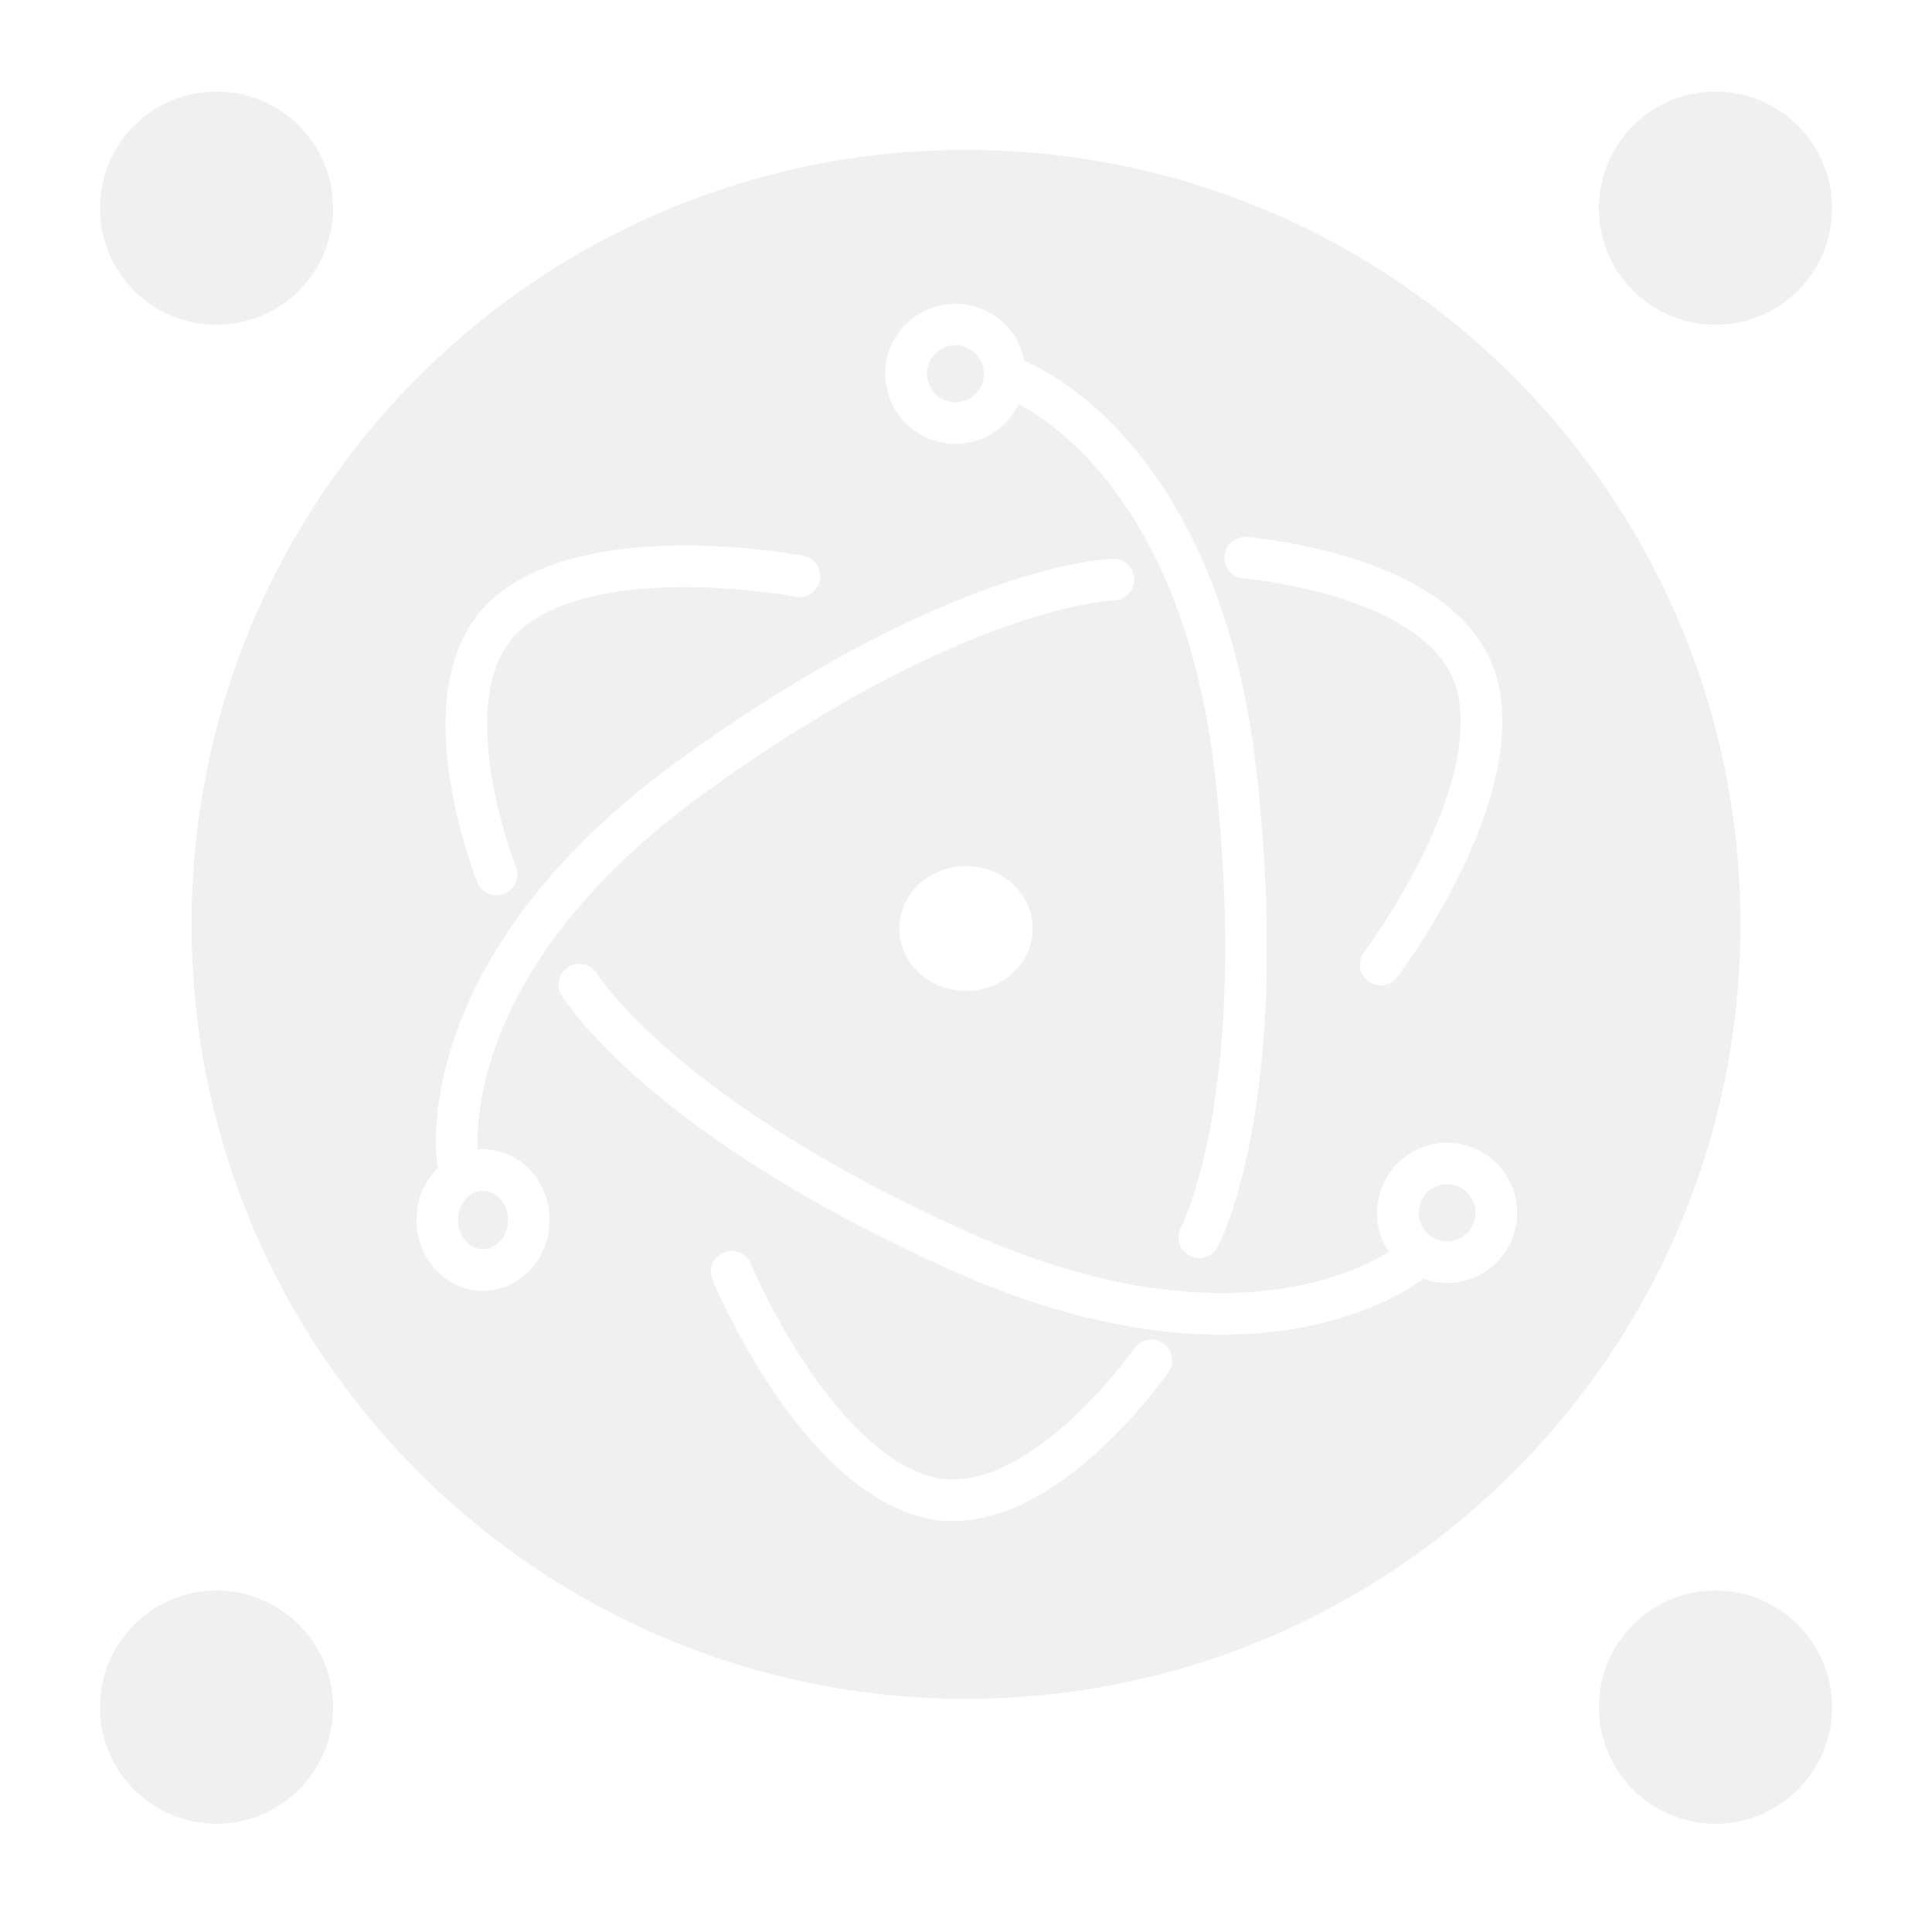
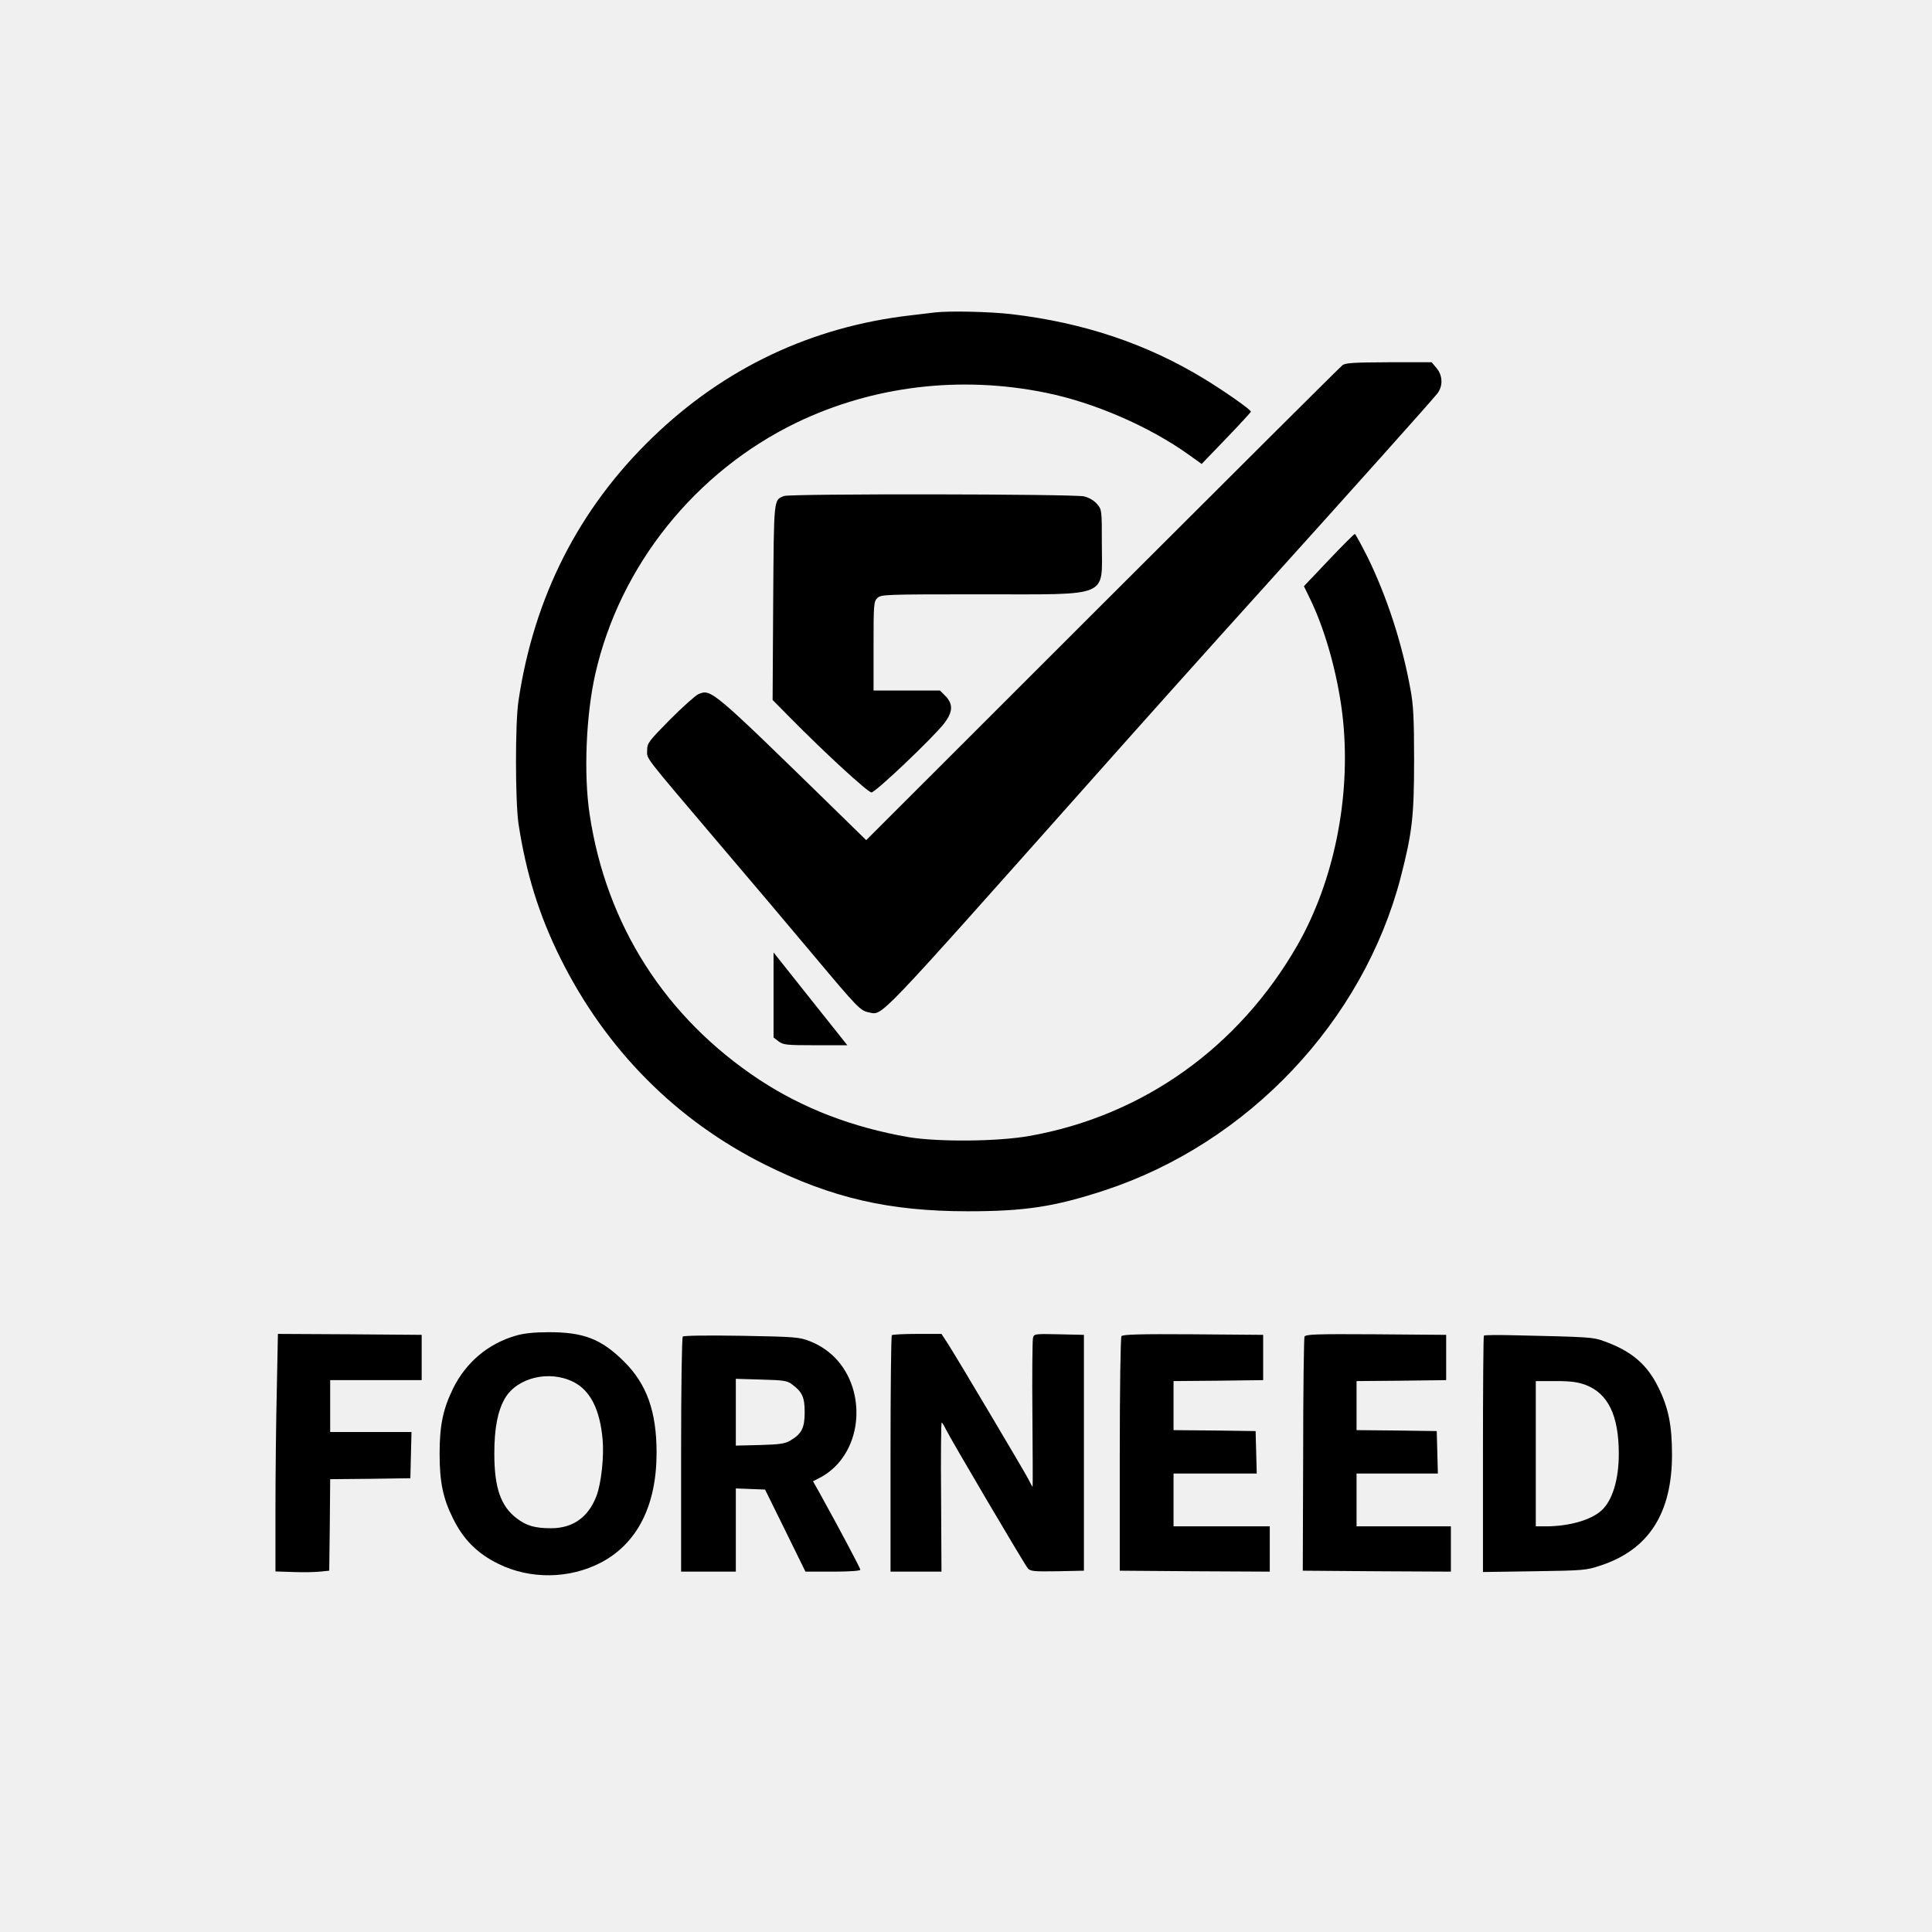
- <svg xmlns="http://www.w3.org/2000/svg" width="232" height="232" viewBox="0 0 232 232" fill="none">
-   <g filter="url(#filter0_b)">
-     <path d="M231.5 1V0.5H231H1H0.5V1V231V231.5H1H231H231.5V231V1ZM40.5 25C40.5 33.008 34.008 39.5 26 39.5C17.992 39.5 11.5 33.008 11.5 25C11.5 16.992 17.992 10.5 26 10.5C34.008 10.5 40.5 16.992 40.5 25ZM220.5 25C220.5 33.008 214.008 39.5 206 39.5C197.992 39.5 191.5 33.008 191.5 25C191.5 16.992 197.992 10.5 206 10.5C214.008 10.5 220.5 16.992 220.5 25ZM40.5 205C40.5 213.008 34.008 219.5 26 219.5C17.992 219.5 11.5 213.008 11.5 205C11.5 196.992 17.992 190.5 26 190.5C34.008 190.5 40.5 196.992 40.5 205ZM220.5 205C220.5 213.008 214.008 219.5 206 219.5C197.992 219.5 191.5 213.008 191.5 205C191.5 196.992 197.992 190.5 206 190.5C214.008 190.5 220.5 196.992 220.5 205ZM209.5 111C209.5 162.639 167.639 204.5 116 204.5C64.361 204.5 22.5 162.639 22.5 111C22.5 59.361 64.361 17.5 116 17.5C167.639 17.5 209.5 59.361 209.5 111Z" fill="white" stroke="white" />
-     <path d="M63.5 146.5C63.5 149.959 60.897 152.5 58 152.5C55.103 152.5 52.5 149.959 52.5 146.5C52.5 143.041 55.103 140.5 58 140.5C60.897 140.5 63.5 143.041 63.5 146.5Z" stroke="white" stroke-width="5" />
-     <path d="M54.986 139.466C54.986 139.466 51.197 116.315 83.187 93.165C115.178 70.014 133.698 69.593 133.698 69.593" stroke="white" stroke-width="5" stroke-linecap="round" />
-     <path d="M178.902 142.686C177.27 139.853 173.652 138.88 170.819 140.512C167.987 142.144 167.014 145.762 168.646 148.595C170.277 151.427 173.896 152.4 176.728 150.768C179.561 149.137 180.534 145.518 178.902 142.686Z" stroke="white" stroke-width="5" />
-     <path d="M169.409 151.555C169.409 151.555 151.24 166.394 115.211 150.232C79.182 134.07 69.572 118.232 69.572 118.232" stroke="white" stroke-width="5" stroke-linecap="round" />
-     <path d="M109.577 41.971C107.966 44.814 108.964 48.426 111.808 50.038C114.651 51.65 118.263 50.651 119.875 47.807C121.487 44.964 120.488 41.352 117.645 39.74C114.801 38.129 111.189 39.127 109.577 41.971Z" stroke="white" stroke-width="5" />
-     <path d="M122.038 45.647C122.038 45.647 144.047 53.767 148.412 93.013C152.778 132.259 144.012 148.579 144.012 148.579" stroke="white" stroke-width="5" stroke-linecap="round" />
-     <path d="M59.633 105C59.633 105 50.437 82.104 61.305 73.362C72.174 64.619 96 69.199 96 69.199" stroke="white" stroke-width="5" stroke-linecap="round" />
-     <path d="M149.532 66.978C149.532 66.978 174.391 68.913 177.477 82.638C180.564 96.363 165.799 115.833 165.799 115.833" stroke="white" stroke-width="5" stroke-linecap="round" />
-     <path d="M138.248 163.363C138.248 163.363 124.023 183.841 110.618 179.573C97.213 175.305 87.866 152.728 87.866 152.728" stroke="white" stroke-width="5" stroke-linecap="round" />
-     <path d="M116 119C120.418 119 124 115.642 124 111.5C124 107.358 120.418 104 116 104C111.582 104 108 107.358 108 111.5C108 115.642 111.582 119 116 119Z" fill="white" />
+ <svg xmlns="http://www.w3.org/2000/svg" version="1.0" width="1024pt" height="1024pt" viewBox="0 0 1024 1024" preserveAspectRatio="xMidYMid meet">
+   <g transform="translate(0,1024) scale(0.1,-0.1)" fill="#000000" stroke="none">
+     <path d="M4955 8584 c-16 -2 -73 -9 -125 -15 -528 -60 -992 -280 -1373 -649 -389 -376 -627 -844 -709 -1395 -18 -120 -17 -530 0 -650 40 -263 109 -486 223 -715 240 -482 611 -857 1084 -1093 355 -177 659 -247 1075 -247 303 0 460 24 725 111 760 250 1370 895 1569 1659 61 237 71 322 71 625 0 217 -4 290 -19 370 -44 245 -126 495 -228 703 -34 67 -64 122 -67 122 -4 0 -66 -62 -138 -138 l-132 -139 36 -74 c84 -175 151 -427 172 -643 40 -409 -50 -848 -242 -1185 -311 -543 -821 -906 -1422 -1012 -169 -30 -483 -32 -640 -6 -299 52 -560 153 -790 304 -498 329 -812 820 -900 1408 -32 212 -19 525 30 742 130 575 531 1074 1067 1333 405 195 869 251 1323 158 255 -52 546 -178 757 -329 l67 -48 130 135 c72 75 131 139 131 142 0 11 -142 110 -249 175 -304 185 -638 297 -1021 342 -112 13 -325 18 -405 9z" />
+     <path d="M7115 8304 c-11 -8 -583 -578 -1272 -1266 l-1252 -1251 -138 135 c-684 668 -683 667 -751 639 -16 -7 -84 -68 -151 -135 -114 -116 -121 -125 -121 -163 0 -48 -27 -13 370 -481 168 -197 397 -468 510 -603 239 -285 250 -296 296 -305 74 -14 23 -67 1169 1221 269 303 674 755 900 1005 510 565 913 1016 943 1054 31 40 29 96 -4 135 l-26 31 -226 0 c-185 -1 -231 -3 -247 -16z" />
+     <path d="M4155 7611 c-55 -23 -53 -4 -57 -563 l-3 -518 85 -86 c193 -196 420 -404 439 -404 21 0 317 281 383 363 49 62 51 105 9 148 l-29 29 -176 0 -176 0 0 235 c0 222 1 236 20 255 19 19 33 20 550 20 691 0 640 -21 640 266 0 180 0 183 -25 212 -15 18 -41 34 -69 41 -53 13 -1559 15 -1591 2z" />
+     <path d="M4100 4967 l0 -226 26 -20 c25 -19 40 -21 196 -21 l169 0 -54 68 c-29 37 -117 147 -195 245 l-142 179 0 -225z" />
+     <path d="M2735 3161 c-147 -42 -265 -141 -334 -281 -53 -109 -71 -195 -71 -345 0 -150 18 -237 71 -343 55 -112 129 -186 241 -241 169 -83 376 -80 543 7 193 101 295 303 295 582 0 219 -52 365 -174 485 -120 119 -215 155 -401 154 -72 0 -130 -6 -170 -18z m305 -246 c89 -45 140 -146 154 -305 8 -89 -7 -233 -33 -300 -43 -112 -125 -170 -240 -170 -85 0 -131 13 -183 53 -84 64 -118 162 -118 342 0 136 18 227 56 293 65 111 236 152 364 87z" />
+     <path d="M1467 2868 c-4 -165 -7 -449 -7 -629 l0 -328 93 -3 c50 -2 115 -1 142 2 l50 5 3 242 2 243 213 2 212 3 3 123 3 122 -216 0 -215 0 0 138 0 137 242 0 243 0 0 120 0 120 -381 3 -381 2 -6 -302z" />
+     <path d="M3619 3156 c-5 -6 -9 -252 -9 -628 l0 -618 145 0 145 0 0 220 0 221 78 -3 77 -3 107 -217 107 -218 146 0 c86 0 145 4 145 10 0 8 -100 197 -216 407 l-35 62 33 17 c155 78 231 271 183 459 -33 125 -115 220 -232 266 -55 22 -76 24 -361 29 -186 3 -307 1 -313 -4z m577 -252 c56 -41 69 -69 69 -149 0 -83 -16 -115 -76 -150 -28 -17 -56 -21 -161 -24 l-128 -3 0 177 0 177 134 -4 c117 -3 138 -6 162 -24z" />
+     <path d="M4727 3163 c-4 -3 -7 -287 -7 -630 l0 -623 135 0 135 0 -2 395 c-2 217 0 395 3 395 3 0 13 -16 22 -35 25 -52 417 -717 435 -738 14 -15 32 -17 156 -15 l141 3 0 625 0 625 -132 3 c-131 3 -133 2 -138 -20 -3 -13 -5 -195 -3 -406 2 -210 2 -382 1 -382 -2 0 -12 19 -24 43 -26 49 -375 637 -425 715 l-34 52 -128 0 c-71 0 -132 -3 -135 -7z" />
+     <path d="M5944 3158 c-5 -7 -9 -289 -9 -628 l0 -615 398 -3 397 -2 0 120 0 120 -255 0 -255 0 0 140 0 140 220 0 221 0 -3 113 -3 112 -217 3 -218 2 0 130 0 130 238 2 237 3 0 120 0 120 -371 3 c-290 2 -373 -1 -380 -10z" />
+     <path d="M6914 3155 c-3 -8 -7 -290 -7 -627 l-2 -613 393 -3 392 -2 0 120 0 120 -250 0 -250 0 0 140 0 140 215 0 216 0 -3 113 -3 112 -212 3 -213 2 0 130 0 130 238 2 237 3 0 120 0 120 -373 3 c-322 2 -373 0 -378 -13z" />
+     <path d="M7865 3161 c-3 -2 -5 -285 -5 -629 l0 -624 273 4 c262 4 275 5 352 31 254 84 377 277 377 587 0 155 -19 249 -72 356 -60 123 -144 194 -290 246 -56 21 -79 22 -483 31 -81 2 -150 1 -152 -2z m538 -261 c120 -45 177 -162 177 -366 0 -136 -34 -248 -92 -300 -56 -51 -172 -84 -297 -84 l-51 0 0 385 0 385 105 0 c80 0 117 -5 158 -20z" />
  </g>
-   <defs>
-     <filter id="filter0_b" x="-4" y="-4" width="240" height="240" filterUnits="userSpaceOnUse" color-interpolation-filters="sRGB">
-       <feFlood flood-opacity="0" result="BackgroundImageFix" />
-       <feGaussianBlur in="BackgroundImage" stdDeviation="2" />
-       <feComposite in2="SourceAlpha" operator="in" result="effect1_backgroundBlur" />
-       <feBlend mode="normal" in="SourceGraphic" in2="effect1_backgroundBlur" result="shape" />
-     </filter>
-   </defs>
</svg>
